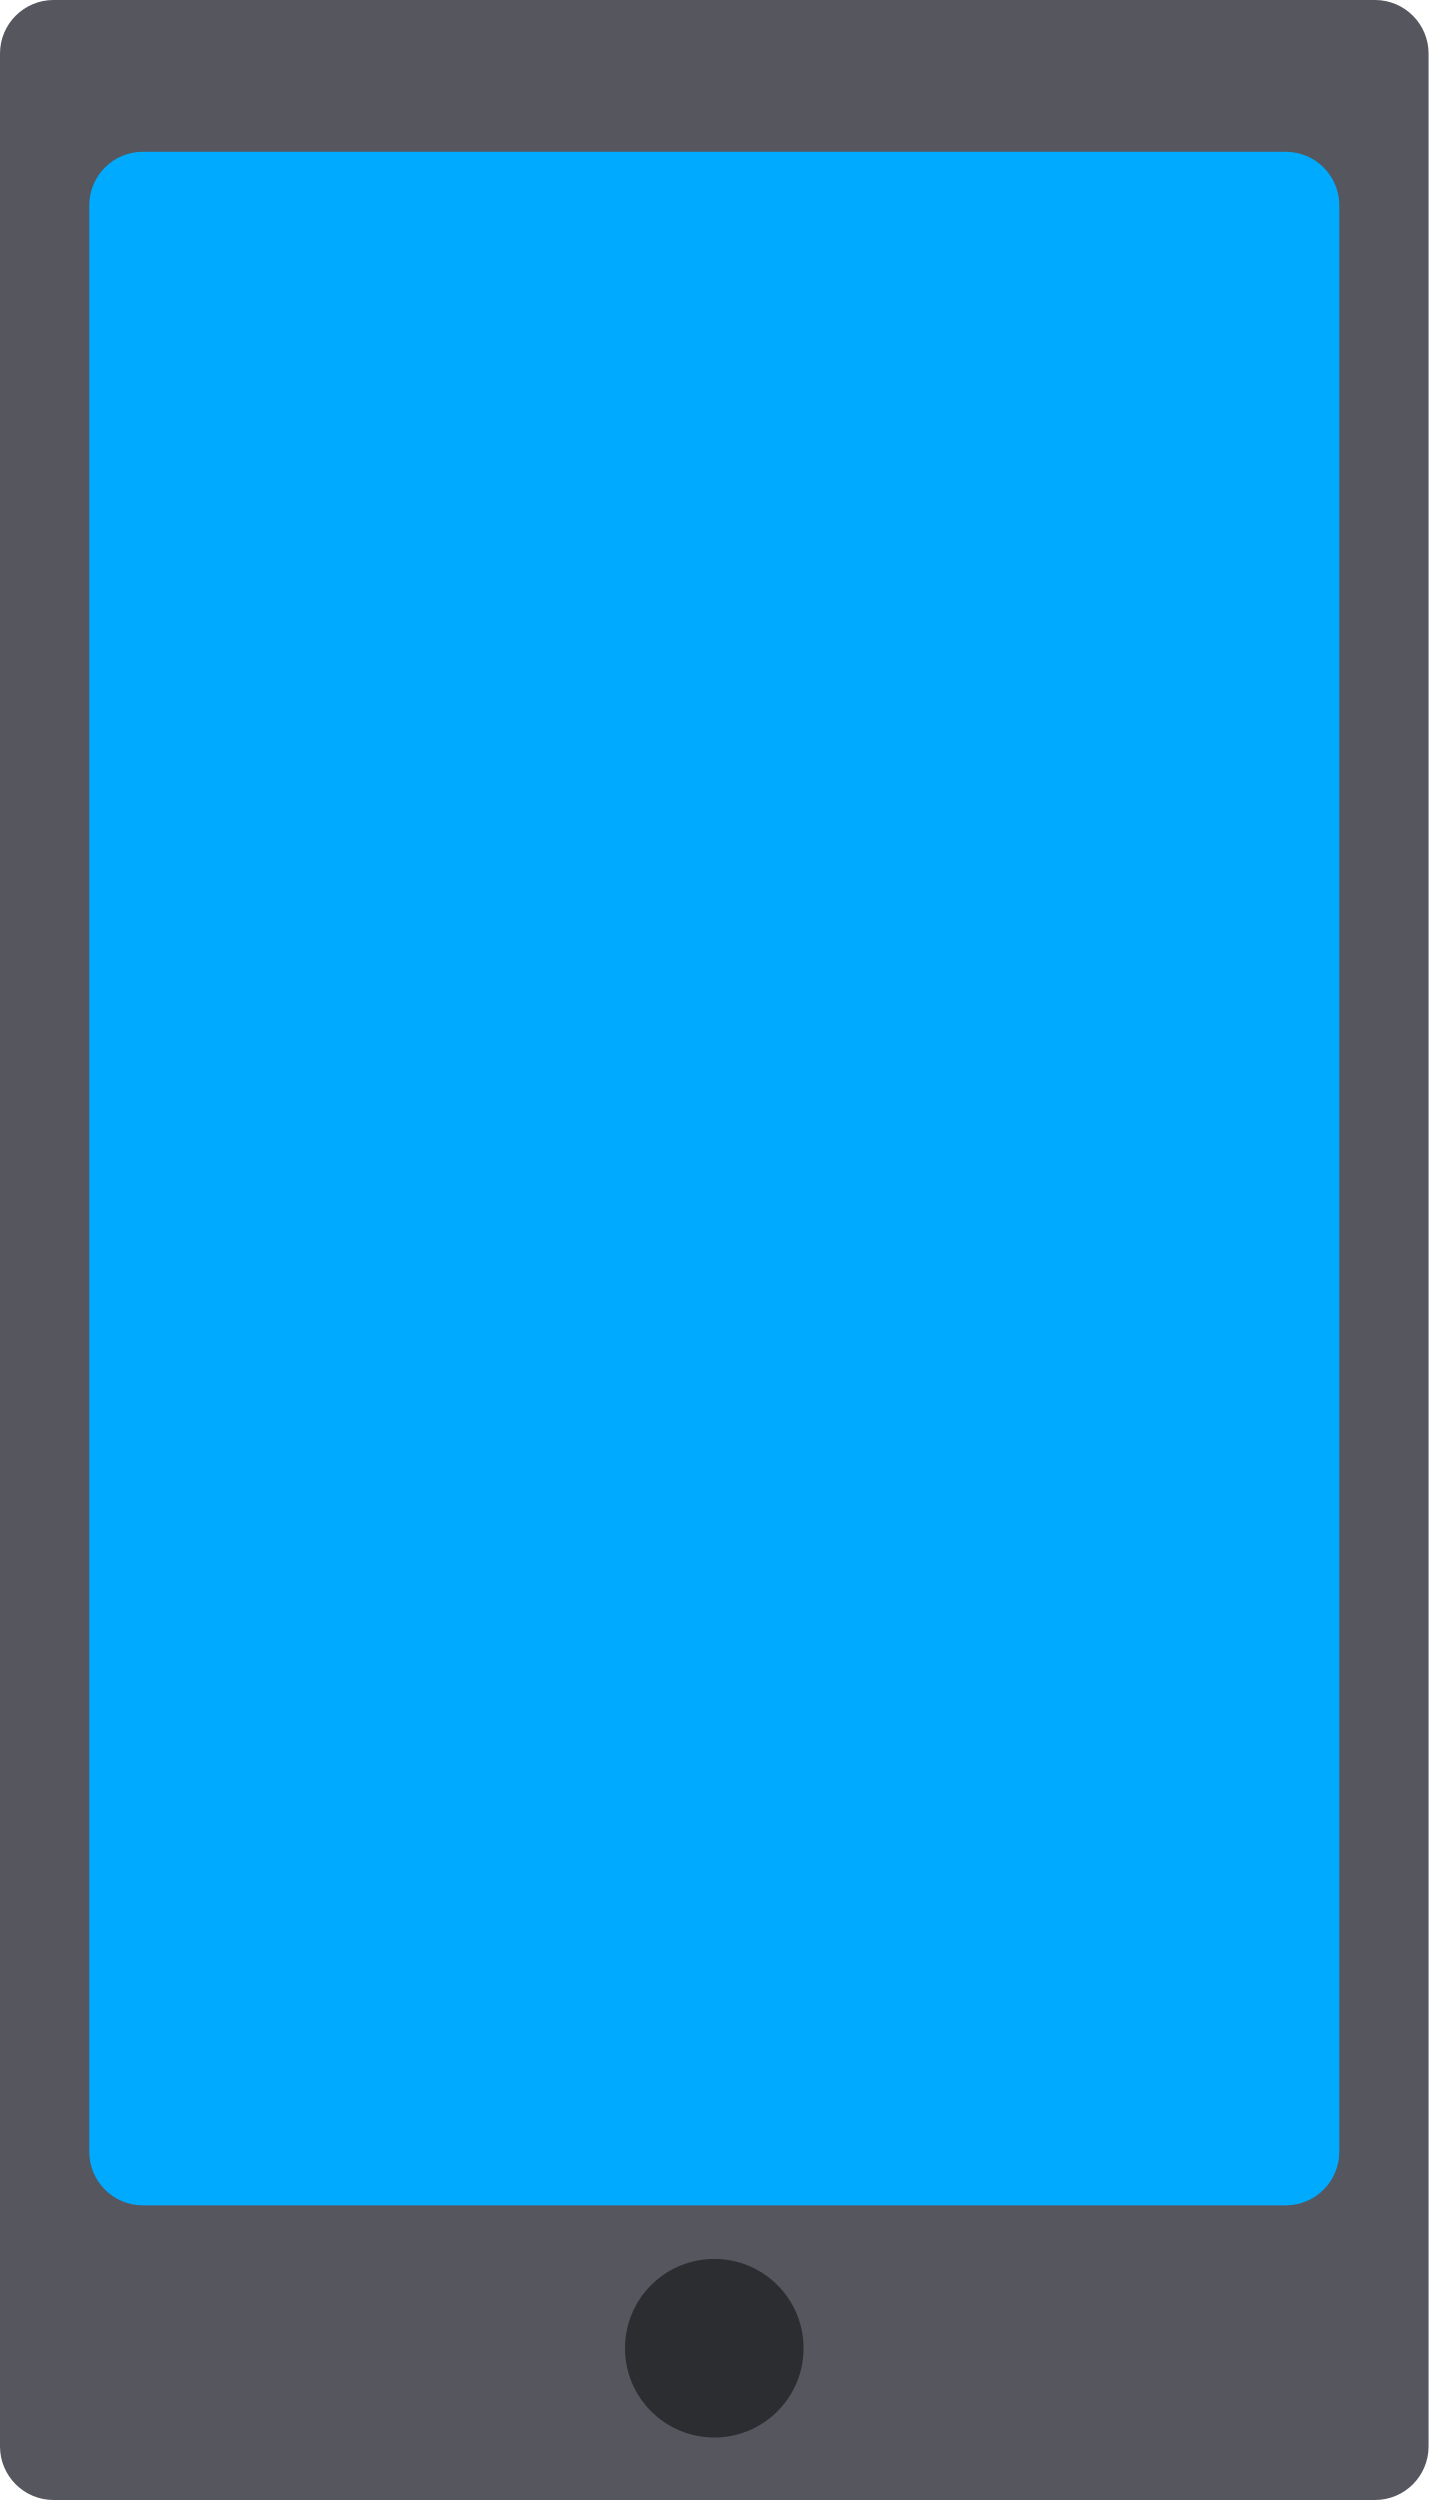
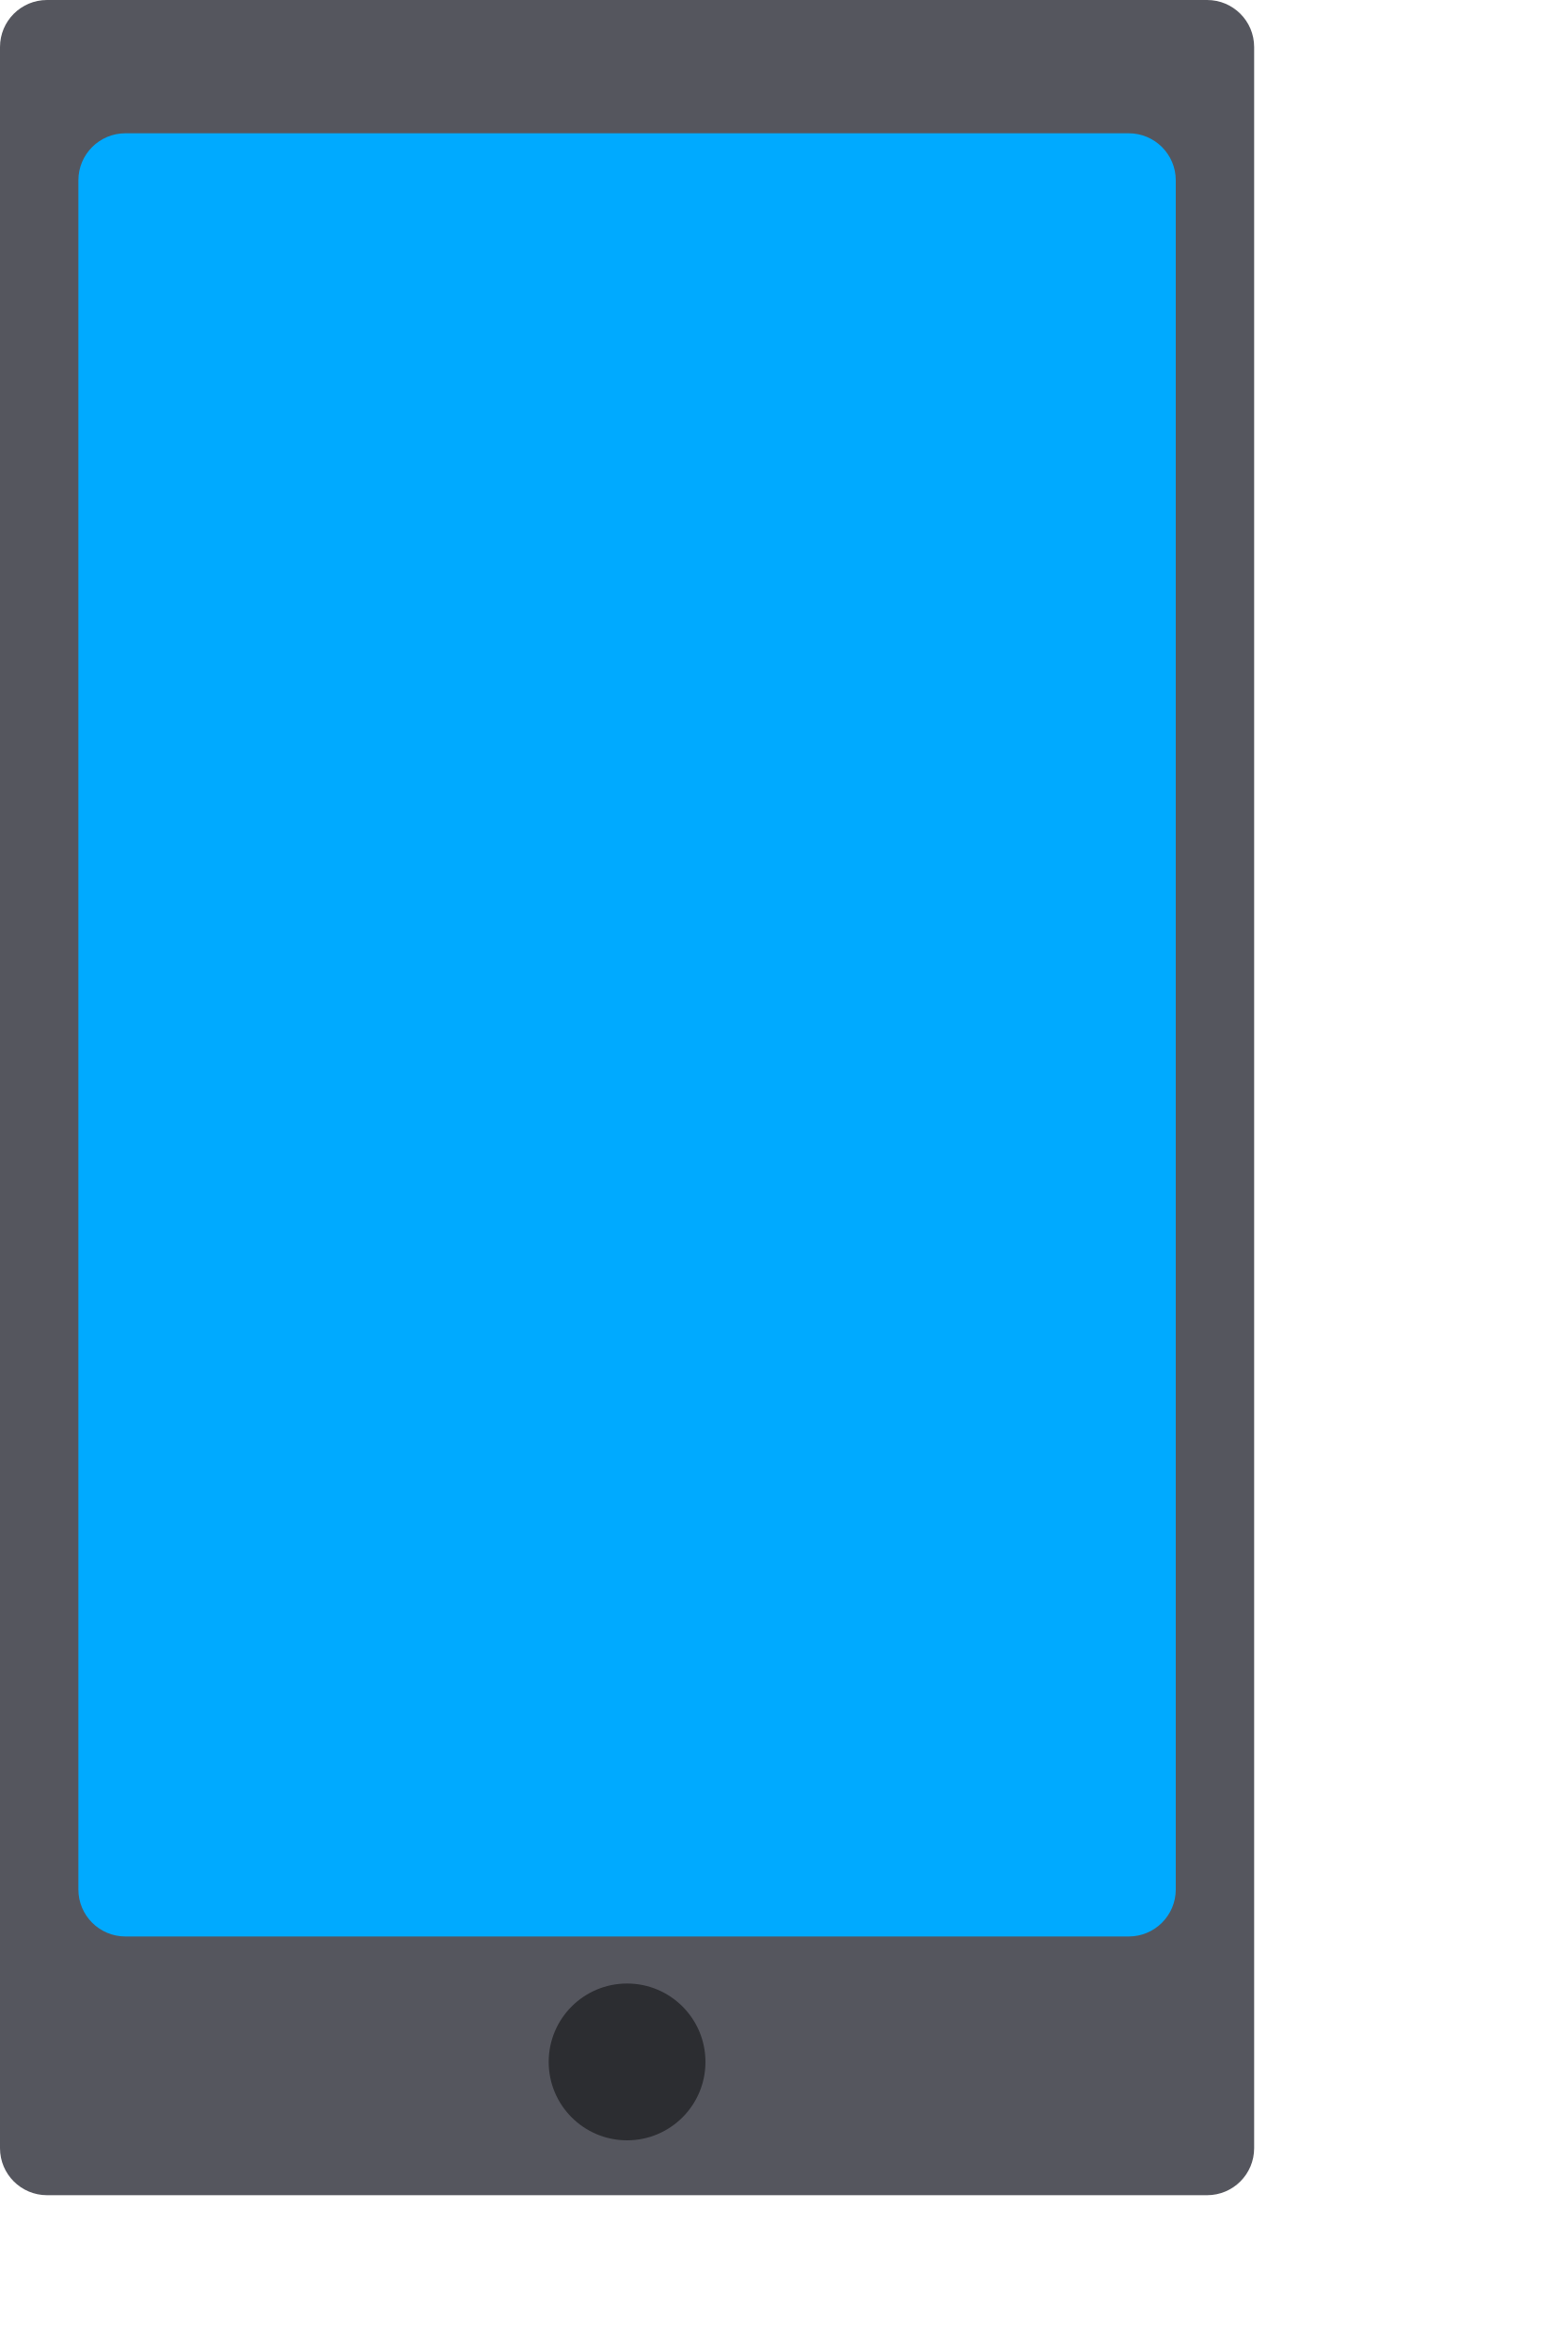
- <svg xmlns="http://www.w3.org/2000/svg">
+ <svg viewBox="0 0 20 30">
  <rect width="16" height="28" fill="rgb(85,86,94)" rx="0.6" />
  <rect x="1" y="1.7" width="14" height="23" fill="rgb(0, 170, 255)" rx="0.6" />
  <circle cx="8" cy="26.3" r="1" width="10" height="10" fill="rgb(44,45,49)" />
</svg>
